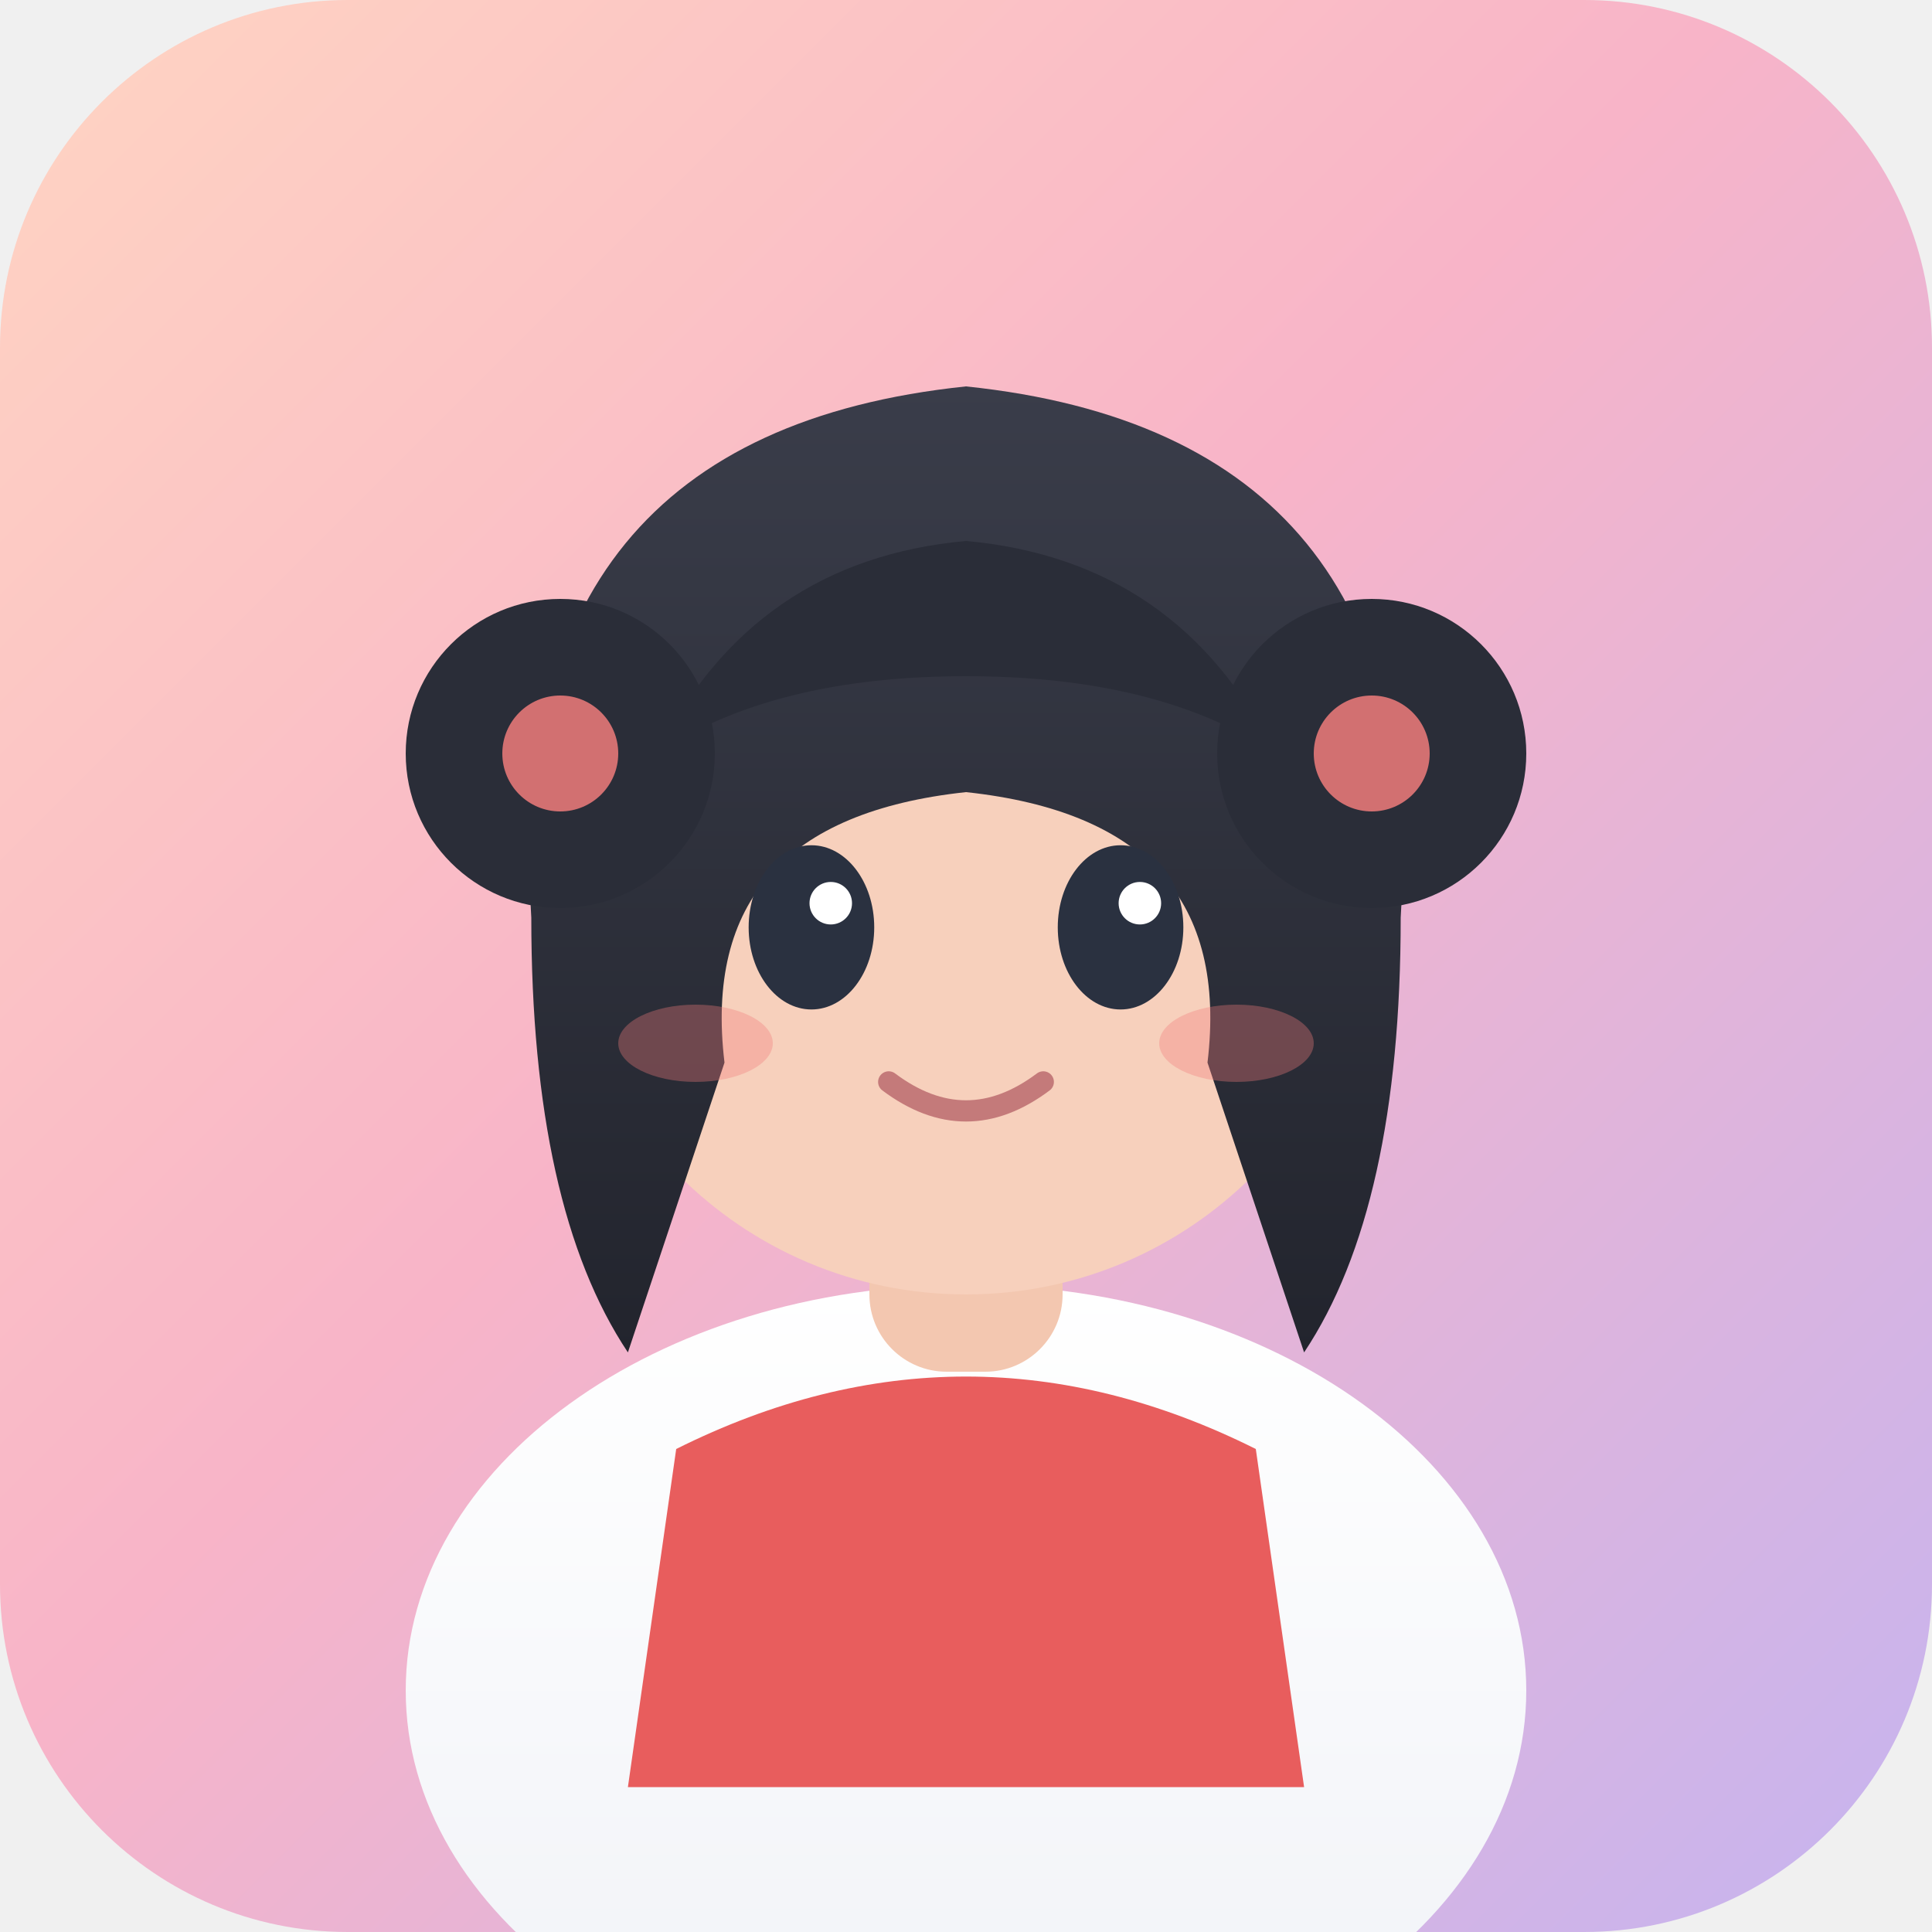
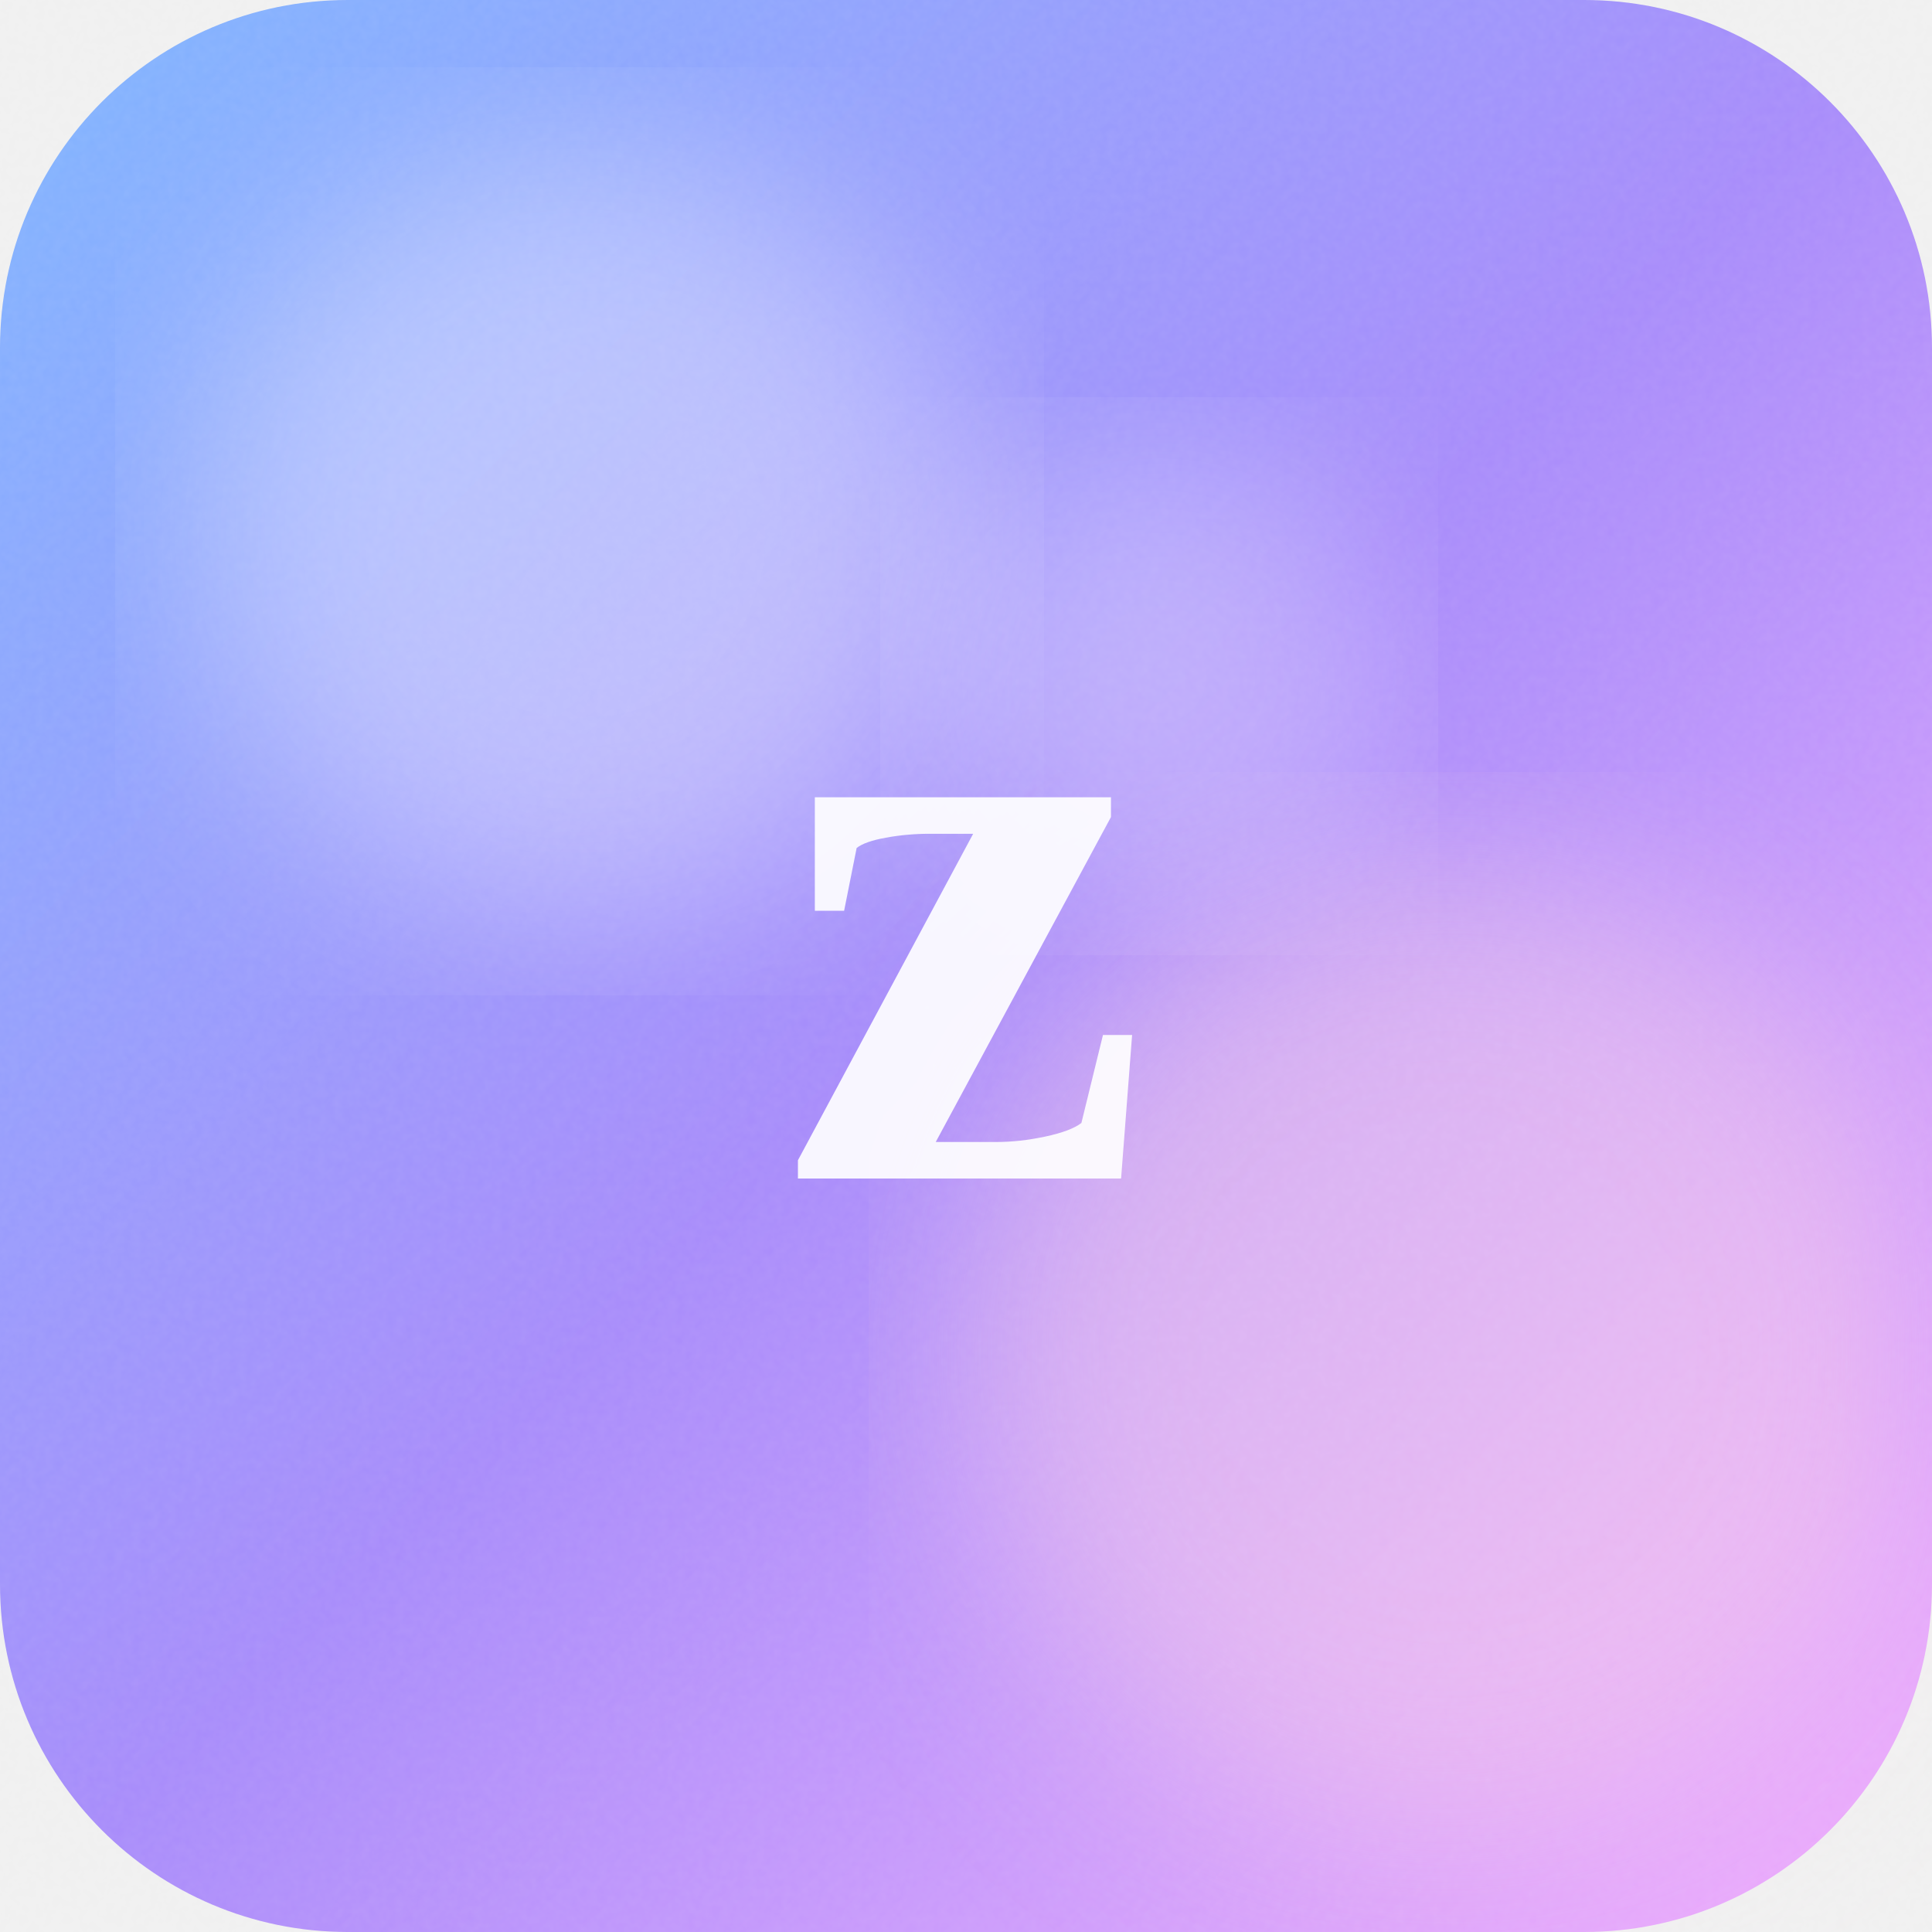
<svg xmlns="http://www.w3.org/2000/svg" viewBox="0 0 200 200">
  <defs>
-     <linearGradient id="bg" x1="0" y1="0" x2="1" y2="1">
-       <stop offset="0%" stop-color="#FFD5C2" />
-       <stop offset="45%" stop-color="#F8B4C8" />
-       <stop offset="100%" stop-color="#C5B4F0" />
+     <linearGradient id="g" x1="0" y1="0" x2="1" y2="1">
+       <stop offset="0%" stop-color="#7EB6FF" />
+       <stop offset="50%" stop-color="#A78BFA" />
+       <stop offset="100%" stop-color="#F0ABFC" />
    </linearGradient>
-     <linearGradient id="hair" x1="0" y1="0" x2="0" y2="1">
-       <stop offset="0%" stop-color="#3A3D4A" />
-       <stop offset="100%" stop-color="#22242D" />
-     </linearGradient>
-     <linearGradient id="cloth" x1="0" y1="0" x2="0" y2="1">
-       <stop offset="0%" stop-color="#FFFFFF" />
-       <stop offset="100%" stop-color="#F0F2F7" />
-     </linearGradient>
+     <filter id="blur">
+       <feGaussianBlur stdDeviation="10" />
+     </filter>
+     <filter id="grain">
+       <feTurbulence type="fractalNoise" baseFrequency="1.1" numOctaves="2" />
+       <feColorMatrix type="matrix" values="0 0 0 0 1  0 0 0 0 1  0 0 0 0 1  0 0 0 0.07 0" />
+     </filter>
  </defs>
-   <rect width="200" height="200" rx="36" fill="url(#bg)" />
-   <ellipse cx="100" cy="175" rx="58" ry="42" fill="url(#cloth)" />
-   <path d="M70 150 Q100 135 130 150 L135 185 L65 185 Z" fill="#E85D5D" />
-   <rect x="90" y="118" width="20" height="24" rx="8" fill="#F3C7B0" />
-   <circle cx="100" cy="92" r="42" fill="#F7D0BC" />
-   <path d="M55 95 Q52 45 100 40 Q148 45 145 95 Q145 125 135 140 L125 110 Q128 85 100 82 Q72 85 75 110 L65 140 Q55 125 55 95Z" fill="url(#hair)" />
-   <path d="M68 78 Q78 58 100 56 Q122 58 132 78 Q120 70 100 70 Q80 70 68 78Z" fill="#2A2D38" />
-   <circle cx="58" cy="78" r="16" fill="#2A2D38" />
-   <circle cx="142" cy="78" r="16" fill="#2A2D38" />
-   <circle cx="58" cy="78" r="6" fill="#F07B7B" opacity="0.85" />
-   <circle cx="142" cy="78" r="6" fill="#F07B7B" opacity="0.85" />
-   <ellipse cx="84" cy="96" rx="6.5" ry="8.5" fill="#2A3140" />
-   <ellipse cx="116" cy="96" rx="6.5" ry="8.5" fill="#2A3140" />
-   <circle cx="86" cy="93.5" r="2.2" fill="#FFFFFF" />
-   <circle cx="118" cy="93.5" r="2.2" fill="#FFFFFF" />
-   <ellipse cx="72" cy="108" rx="8" ry="4" fill="#F07B7B" opacity="0.35" />
-   <ellipse cx="128" cy="108" rx="8" ry="4" fill="#F07B7B" opacity="0.35" />
-   <path d="M92 112 Q100 118 108 112" stroke="#C47A7A" stroke-width="2.2" fill="none" stroke-linecap="round" />
+   <rect width="200" height="200" rx="36" fill="url(#g)" />
+   <circle cx="60" cy="55" r="40" fill="#FFFFFF" opacity="0.35" filter="url(#blur)" />
+   <circle cx="150" cy="140" r="50" fill="#FFD6E8" opacity="0.45" filter="url(#blur)" />
+   <circle cx="120" cy="70" r="24" fill="#FFFFFF" opacity="0.28" filter="url(#blur)" />
+   <text x="100" y="122" text-anchor="middle" font-family="Georgia, 'Times New Roman', serif" font-size="86" font-weight="700" fill="#FFFFFF" opacity="0.92">z</text>
+   <rect width="200" height="200" rx="36" filter="url(#grain)" />
</svg>
